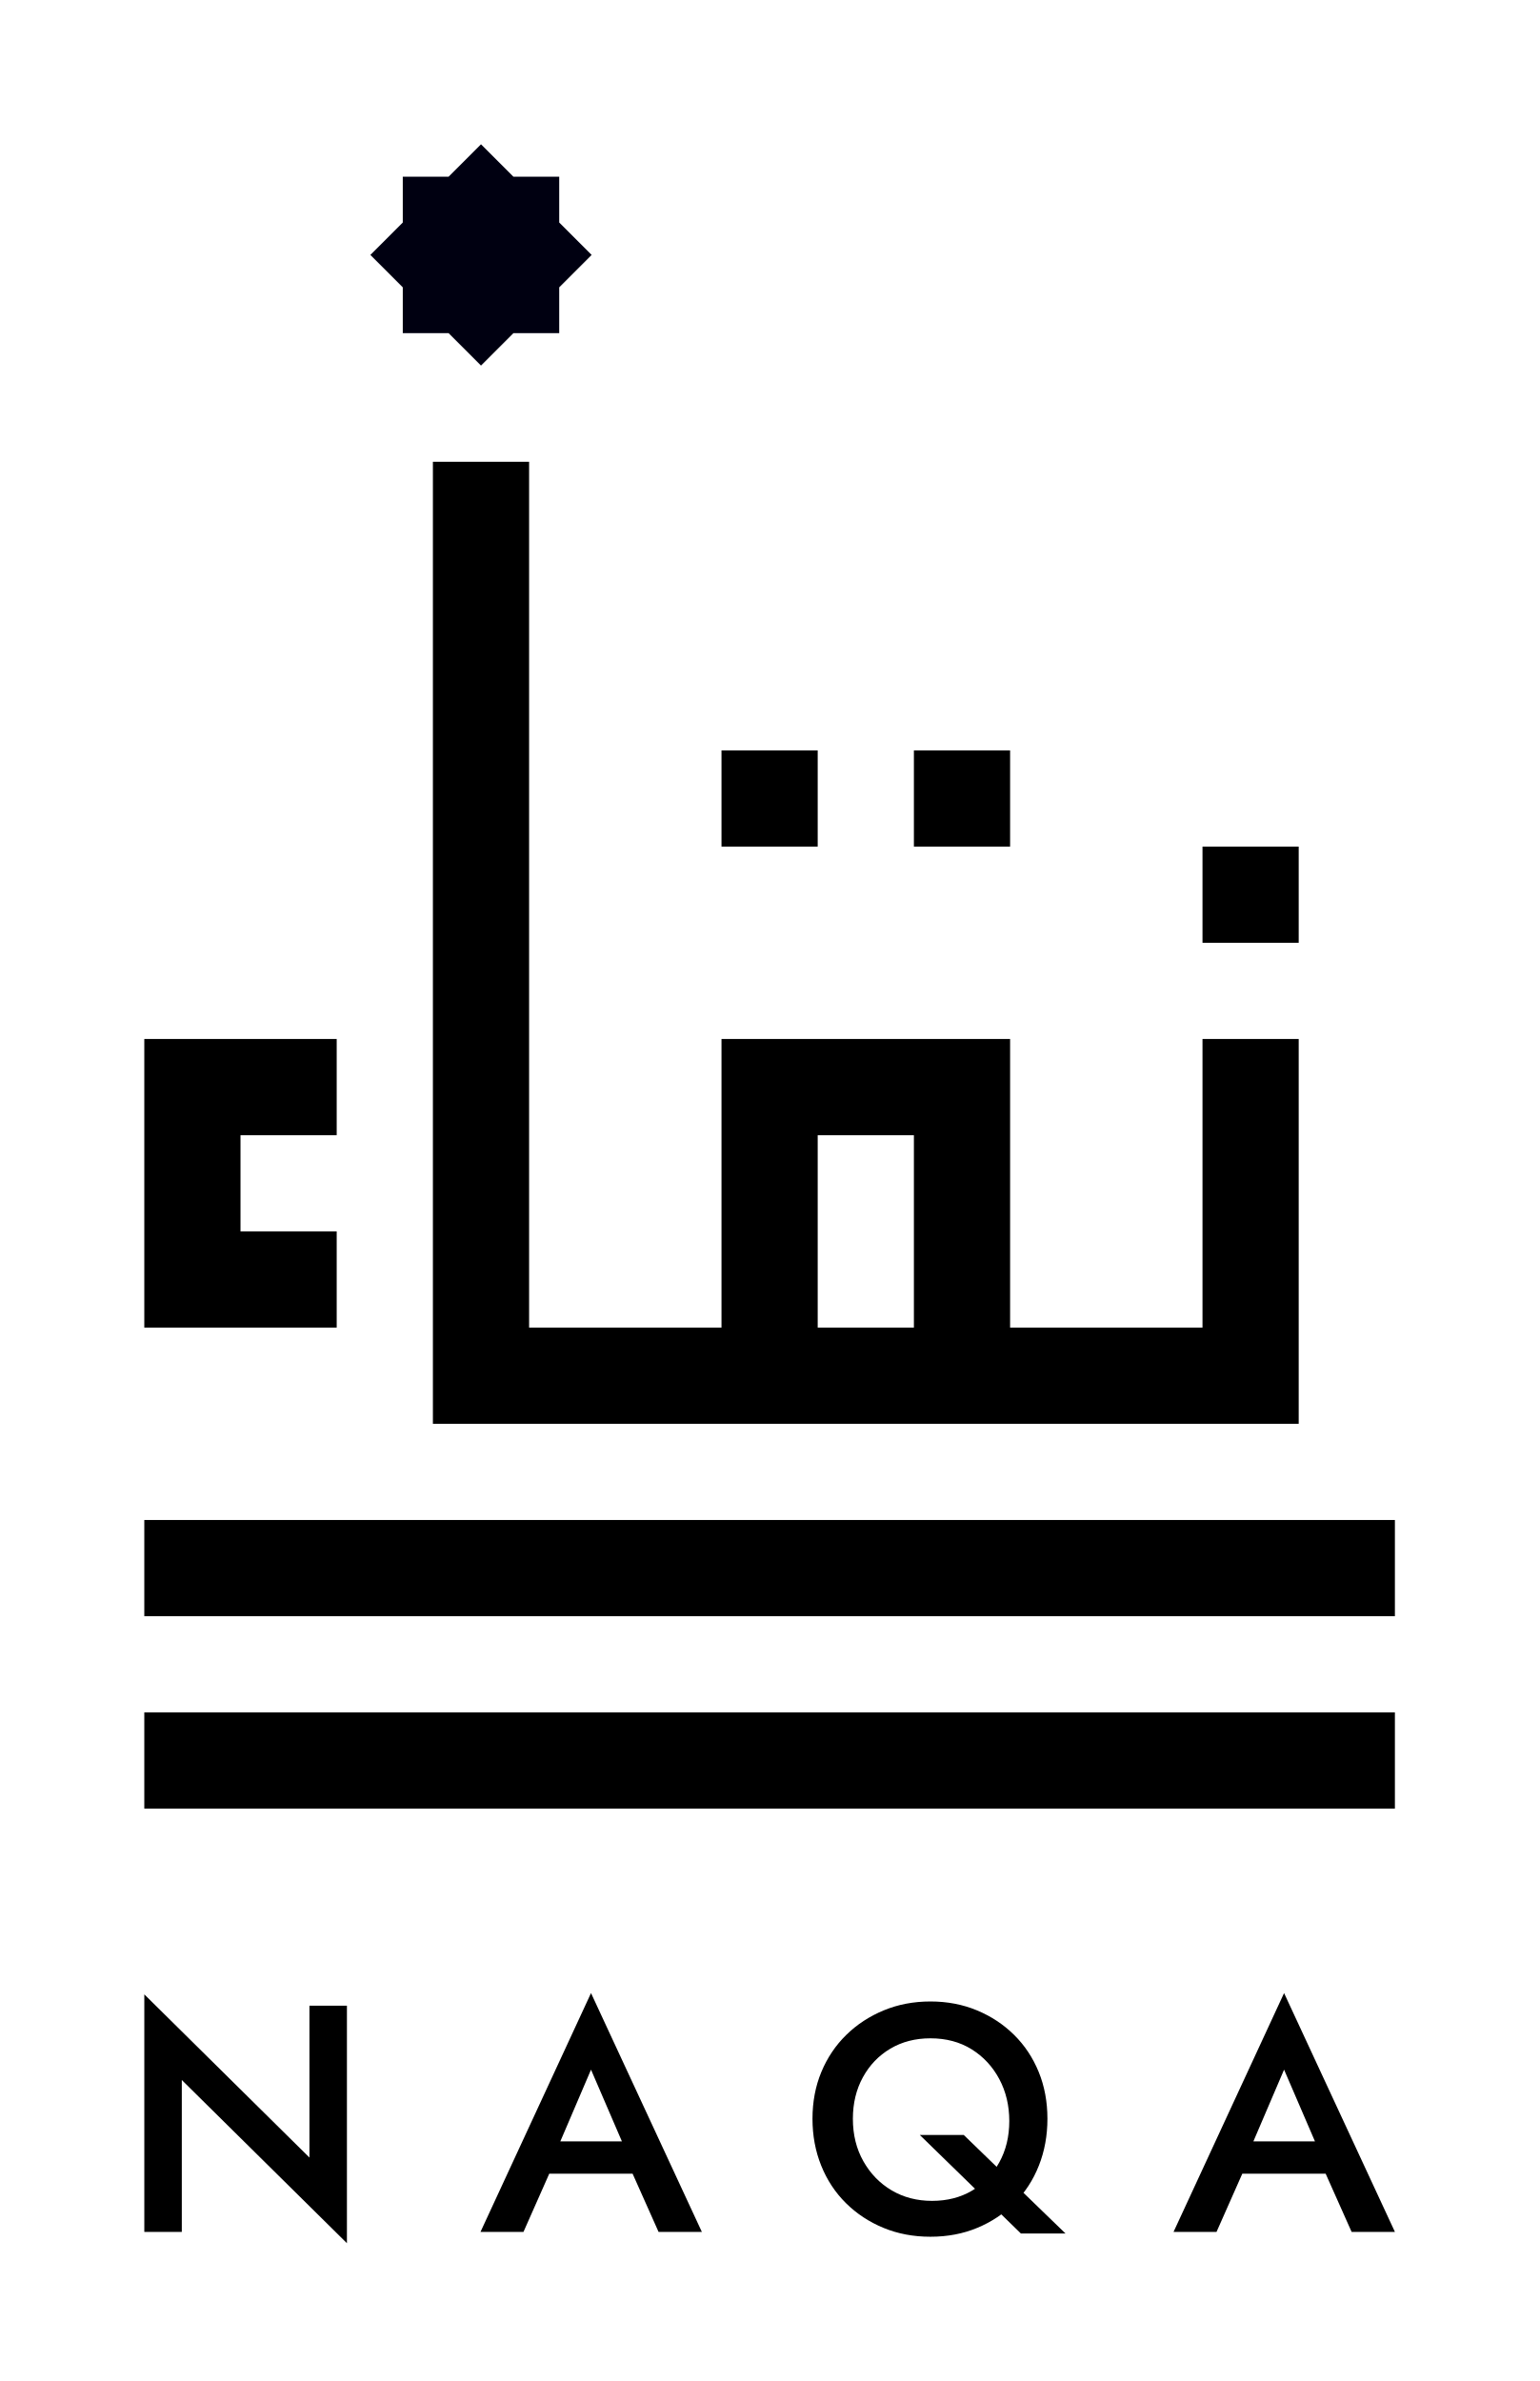
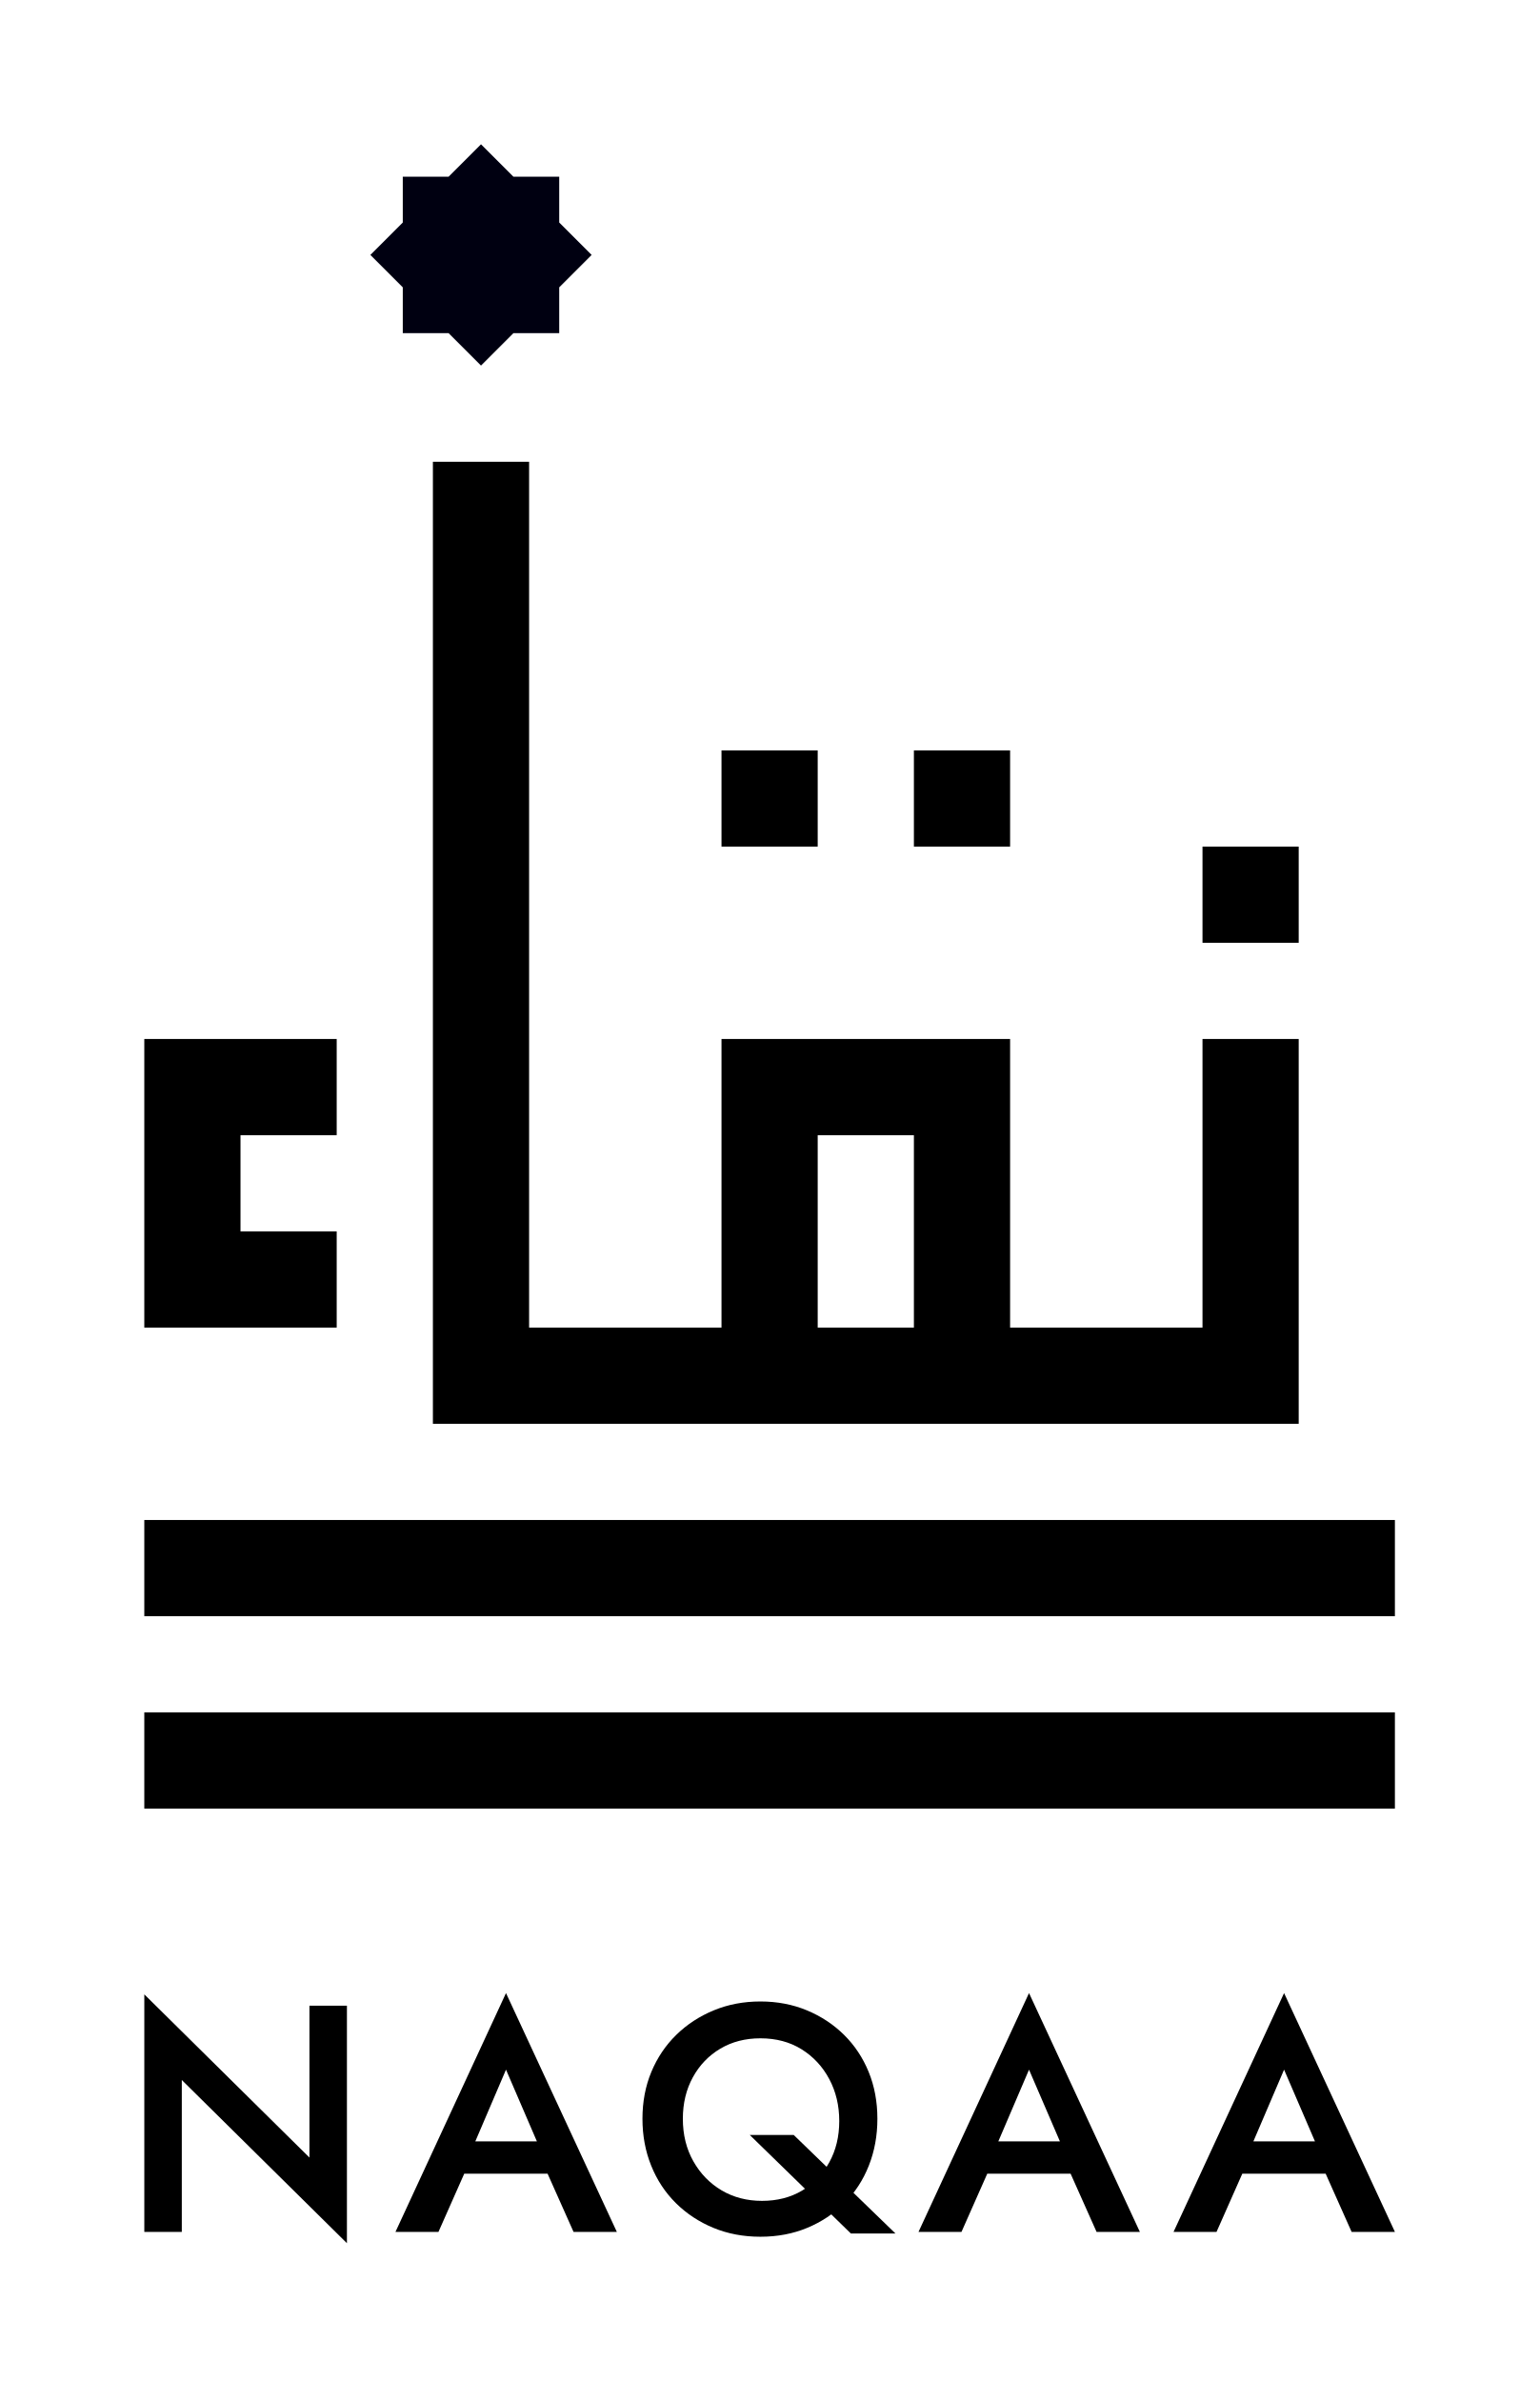
<svg xmlns="http://www.w3.org/2000/svg" viewBox="0 0 256 396" width="256" height="396" role="img">
  <path fill="#000" d="M72.00 76.80L72.00 92.80L72.00 108.80L72.00 124.80L72.00 140.80L72.00 156.80L72.00 172.80L72.00 188.80L72.00 204.80L72.00 220.80L72.00 236.80L88.00 236.80L104.00 236.80L120.00 236.80L136.00 236.80L152.00 236.80L168.00 236.80L184.00 236.80L200.00 236.80L216.00 236.80L216.00 220.80L216.00 204.80L216.00 188.80L216.00 172.80L200.00 172.80L200.00 188.80L200.00 204.80L200.00 220.80L184.00 220.80L168.00 220.80L168.00 204.80L168.00 188.80L168.00 172.80L152.00 172.80L136.00 172.80L120.00 172.80L120.00 188.80L120.00 204.80L120.00 220.80L104.00 220.80L88.00 220.80L88.00 204.80L88.00 188.80L88.00 172.80L88.00 156.80L88.00 140.80L88.00 124.80L88.00 108.80L88.00 92.80L88.00 76.80ZM136.00 220.80L136.00 204.80L136.00 188.80L152.00 188.80L152.00 204.80L152.00 220.80ZM40.00 172.80L24.00 172.80L24.00 188.80L24.00 204.80L24.00 220.80L40.00 220.80L56.00 220.80L56.00 204.80L40.00 204.80L40.00 188.80L56.00 188.80L56.00 172.80ZM40.00 252.80L24.00 252.80L24.00 268.80L40.00 268.80L56.00 268.80L72.00 268.80L88.00 268.80L104.00 268.80L120.00 268.80L136.00 268.80L152.00 268.80L168.00 268.80L184.00 268.80L200.00 268.80L216.00 268.80L232.00 268.80L232.00 252.80L216.00 252.80L200.00 252.80L184.00 252.80L168.00 252.80L152.00 252.80L136.00 252.80L120.00 252.80L104.00 252.80L88.00 252.80L72.00 252.80L56.00 252.80ZM40.00 284.80L24.00 284.80L24.00 300.80L40.00 300.80L56.00 300.80L72.00 300.80L88.00 300.80L104.00 300.80L120.00 300.80L136.00 300.80L152.00 300.80L168.00 300.80L184.00 300.80L200.00 300.80L216.00 300.80L232.00 300.80L232.00 284.80L216.00 284.80L200.00 284.80L184.00 284.80L168.00 284.80L152.00 284.80L136.00 284.80L120.00 284.80L104.00 284.80L88.00 284.80L72.00 284.80L56.00 284.80ZM120.00 140.80L136.00 140.80L136.00 124.80L120.00 124.80ZM152.00 140.80L168.00 140.80L168.00 124.80L152.00 124.80ZM200.00 156.80L216.00 156.80L216.00 140.80L200.00 140.80Z" />
  <path fill="#001" d="M93.01 29.39L85.39 29.39L80.00 24.00L74.61 29.39L66.99 29.39L66.99 37.01L61.60 42.40L66.99 47.79L66.99 55.41L74.61 55.41L80.00 60.80L85.39 55.41L93.01 55.41L93.01 47.79L98.40 42.40L93.01 37.01Z" />
-   <path fill="#000" transform="translate(19.81 371.20)" d="M31.657 -37.623V-12.362L4.192 -39.504V0.0H10.427V-25.261L37.891 1.881V-37.623ZM68.653 -9.674H88.539L87.356 -15.049H69.889ZM78.488 -26.981 84.508 -13.007 84.615 -11.448 89.721 0.0H96.923L78.488 -39.719L60.107 0.0H67.255L72.469 -11.771L72.576 -13.168ZM122.041 -18.811Q122.041 -22.681 123.707 -25.718Q125.373 -28.755 128.276 -30.474Q131.178 -32.194 134.94 -32.194Q138.864 -32.194 141.793 -30.367Q144.722 -28.54 146.388 -25.422Q148.054 -22.305 148.054 -18.435Q148.054 -14.565 146.388 -11.556Q144.722 -8.546 141.847 -6.853Q138.971 -5.16 135.209 -5.16Q131.447 -5.16 128.491 -6.906Q125.535 -8.653 123.788 -11.744Q122.041 -14.834 122.041 -18.811ZM115.323 -18.811Q115.323 -14.619 116.774 -11.018Q118.225 -7.417 120.885 -4.783Q123.546 -2.15 127.12 -0.672Q130.694 0.806 134.94 0.806Q139.186 0.806 142.734 -0.672Q146.281 -2.15 148.914 -4.783Q151.548 -7.417 152.972 -11.018Q154.397 -14.619 154.397 -18.811Q154.397 -23.057 152.945 -26.605Q151.494 -30.152 148.861 -32.759Q146.227 -35.365 142.68 -36.843Q139.132 -38.321 134.94 -38.321Q130.748 -38.321 127.174 -36.843Q123.6 -35.365 120.939 -32.759Q118.279 -30.152 116.801 -26.605Q115.323 -23.057 115.323 -18.811ZM133.167 -16.124 149.989 0.269H157.406L140.476 -16.124ZM183.921 -9.674H203.808L202.625 -15.049H185.158ZM193.757 -26.981 199.777 -13.007 199.884 -11.448 204.99 0.0H212.192L193.757 -39.719L175.376 0.0H182.524L187.737 -11.771L187.845 -13.168Z" />
+   <path fill="#000" transform="translate(19.81 371.20)" d="M31.657 -37.623V-12.362L4.192 -39.504V0.0H10.427V-25.261L37.891 1.881V-37.623ZM54.513 -9.674H74.399L73.217 -15.049H55.749ZM64.348 -26.981 70.368 -13.007 70.475 -11.448 75.581 0.0H82.783L64.348 -39.719L45.967 0.0H53.115L58.329 -11.771L58.436 -13.168ZM93.761 -18.811Q93.761 -22.681 95.427 -25.718Q97.094 -28.755 99.996 -30.474Q102.898 -32.194 106.66 -32.194Q110.584 -32.194 113.513 -30.367Q116.442 -28.54 118.109 -25.422Q119.775 -22.305 119.775 -18.435Q119.775 -14.565 118.109 -11.556Q116.442 -8.546 113.567 -6.853Q110.691 -5.16 106.929 -5.16Q103.167 -5.16 100.211 -6.906Q97.255 -8.653 95.508 -11.744Q93.761 -14.834 93.761 -18.811ZM87.043 -18.811Q87.043 -14.619 88.494 -11.018Q89.945 -7.417 92.606 -4.783Q95.266 -2.15 98.84 -0.672Q102.414 0.806 106.66 0.806Q110.906 0.806 114.454 -0.672Q118.001 -2.15 120.635 -4.783Q123.268 -7.417 124.693 -11.018Q126.117 -14.619 126.117 -18.811Q126.117 -23.057 124.666 -26.605Q123.214 -30.152 120.581 -32.759Q117.947 -35.365 114.4 -36.843Q110.853 -38.321 106.66 -38.321Q102.468 -38.321 98.894 -36.843Q95.32 -35.365 92.659 -32.759Q89.999 -30.152 88.521 -26.605Q87.043 -23.057 87.043 -18.811ZM104.887 -16.124 121.71 0.269H129.127L112.196 -16.124ZM141.502 -9.674H161.388L160.206 -15.049H142.738ZM151.337 -26.981 157.357 -13.007 157.465 -11.448 162.571 0.0H169.773L151.337 -39.719L132.956 0.0H140.104L145.318 -11.771L145.425 -13.168ZM183.921 -9.674H203.808L202.625 -15.049H185.158ZM193.757 -26.981 199.777 -13.007 199.884 -11.448 204.99 0.0H212.192L193.757 -39.719L175.376 0.0H182.524L187.737 -11.771L187.845 -13.168Z" />
</svg>
